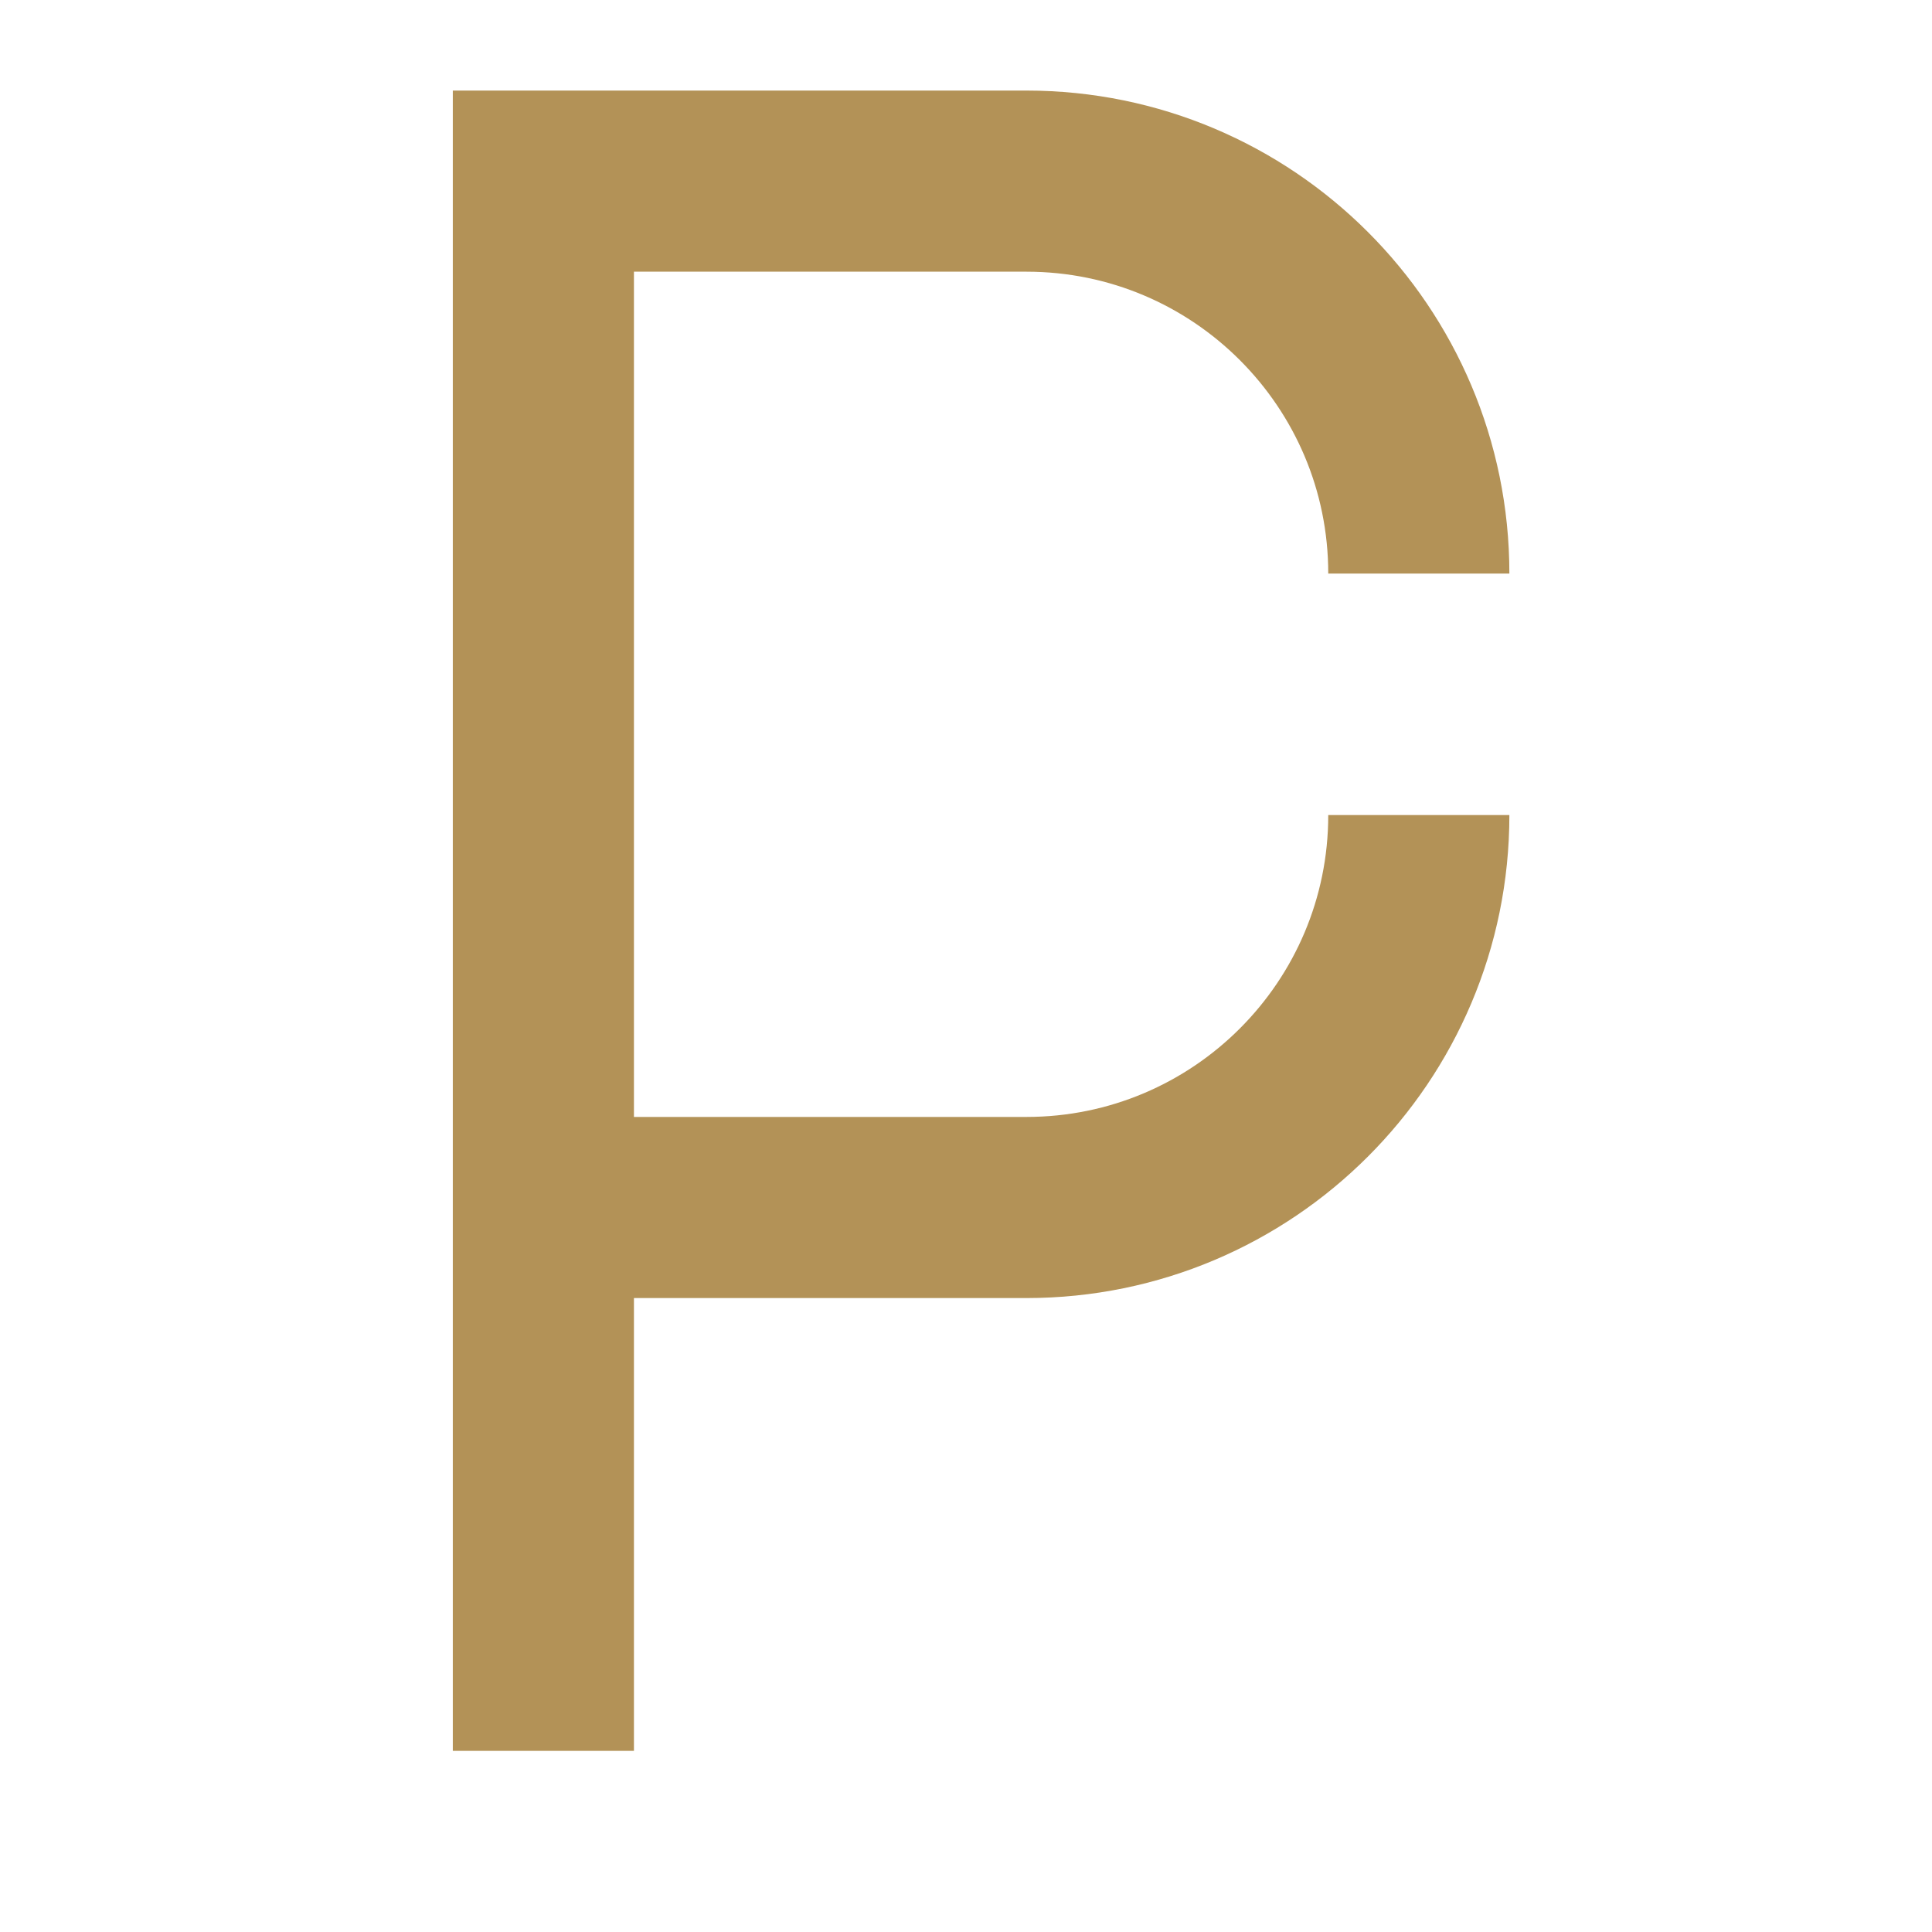
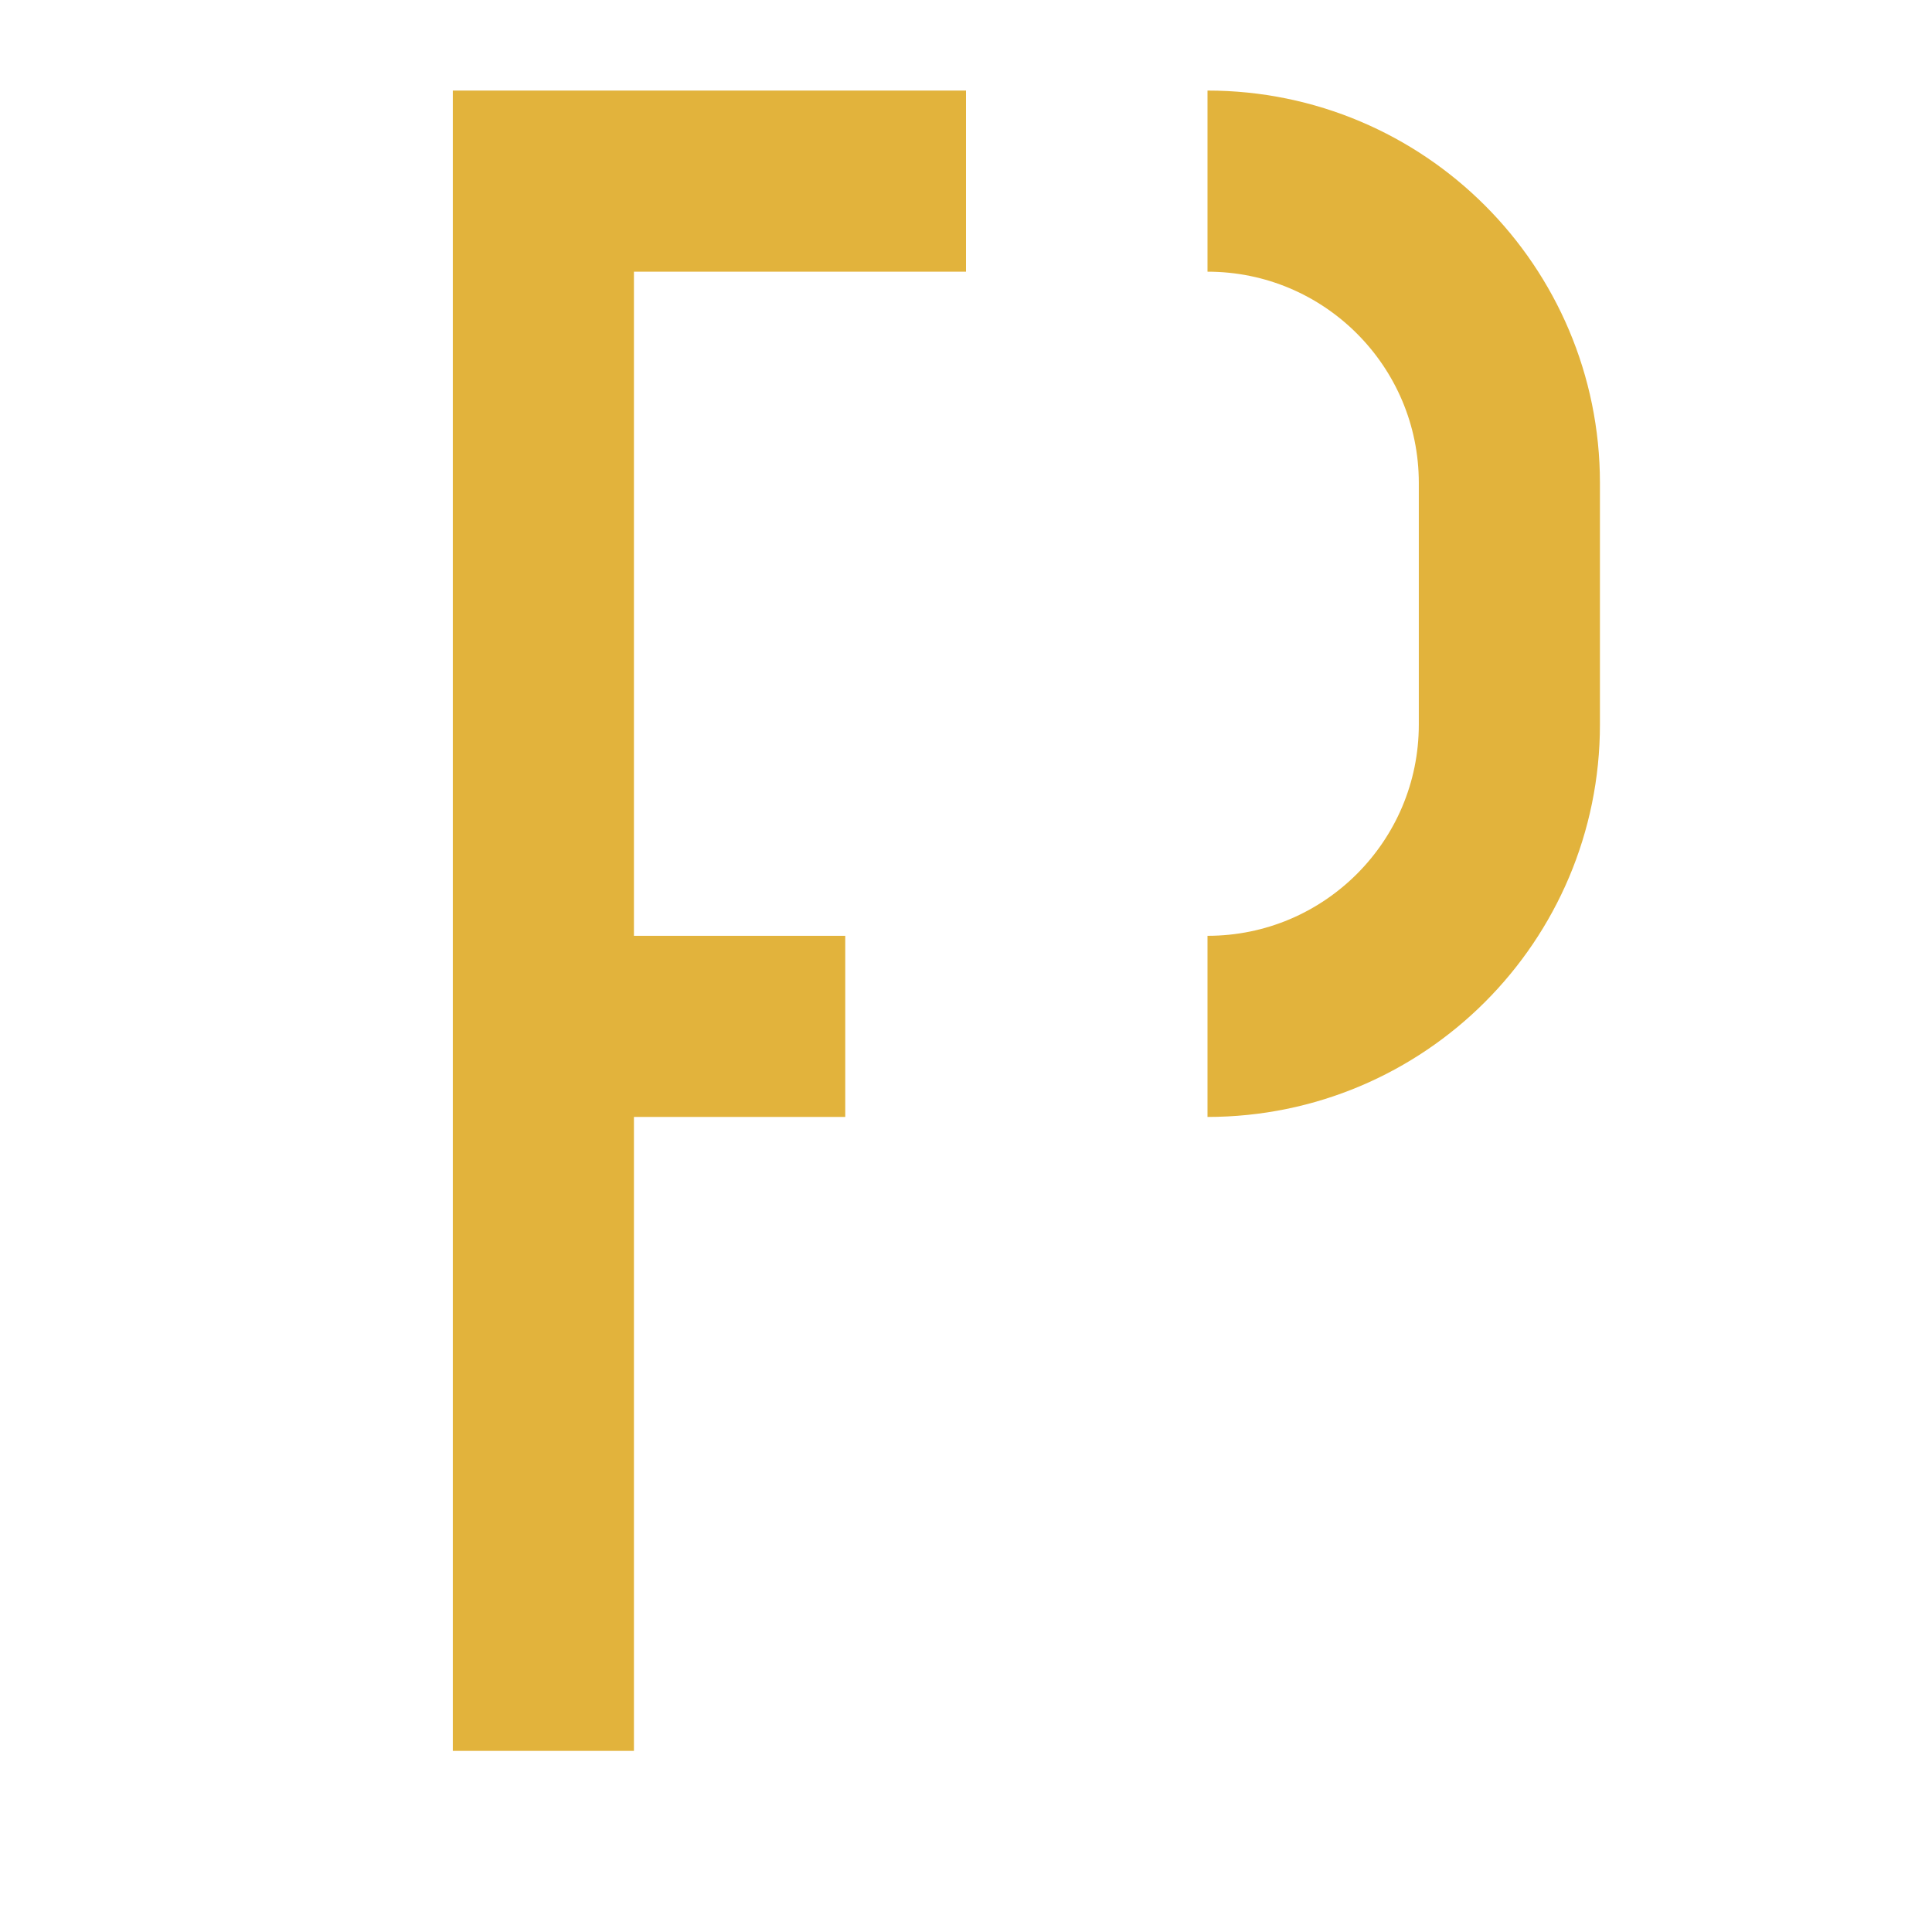
- <svg xmlns="http://www.w3.org/2000/svg" viewBox="0 0 32 32" fill="none" stroke="#B39257" stroke-width="3" stroke-linecap="butt">
-   <path d="M9 29V3h8a6.5 6.5 0 0 1 6.5 6.5" />
-   <path d="M23.5 13.5a6.5 6.5 0 0 1-6.5 6.5H9" />
+ <svg xmlns="http://www.w3.org/2000/svg" viewBox="0 0 32 32" fill="none" stroke="#E2B33C" stroke-width="3" stroke-linecap="butt">
+   <path d="M9 29V3h7" />
+   <path d="M9 17h5" />
+   <path d="M20 3a5 5 0 0 1 5 5v4a5 5 0 0 1-5 5" />
</svg>
